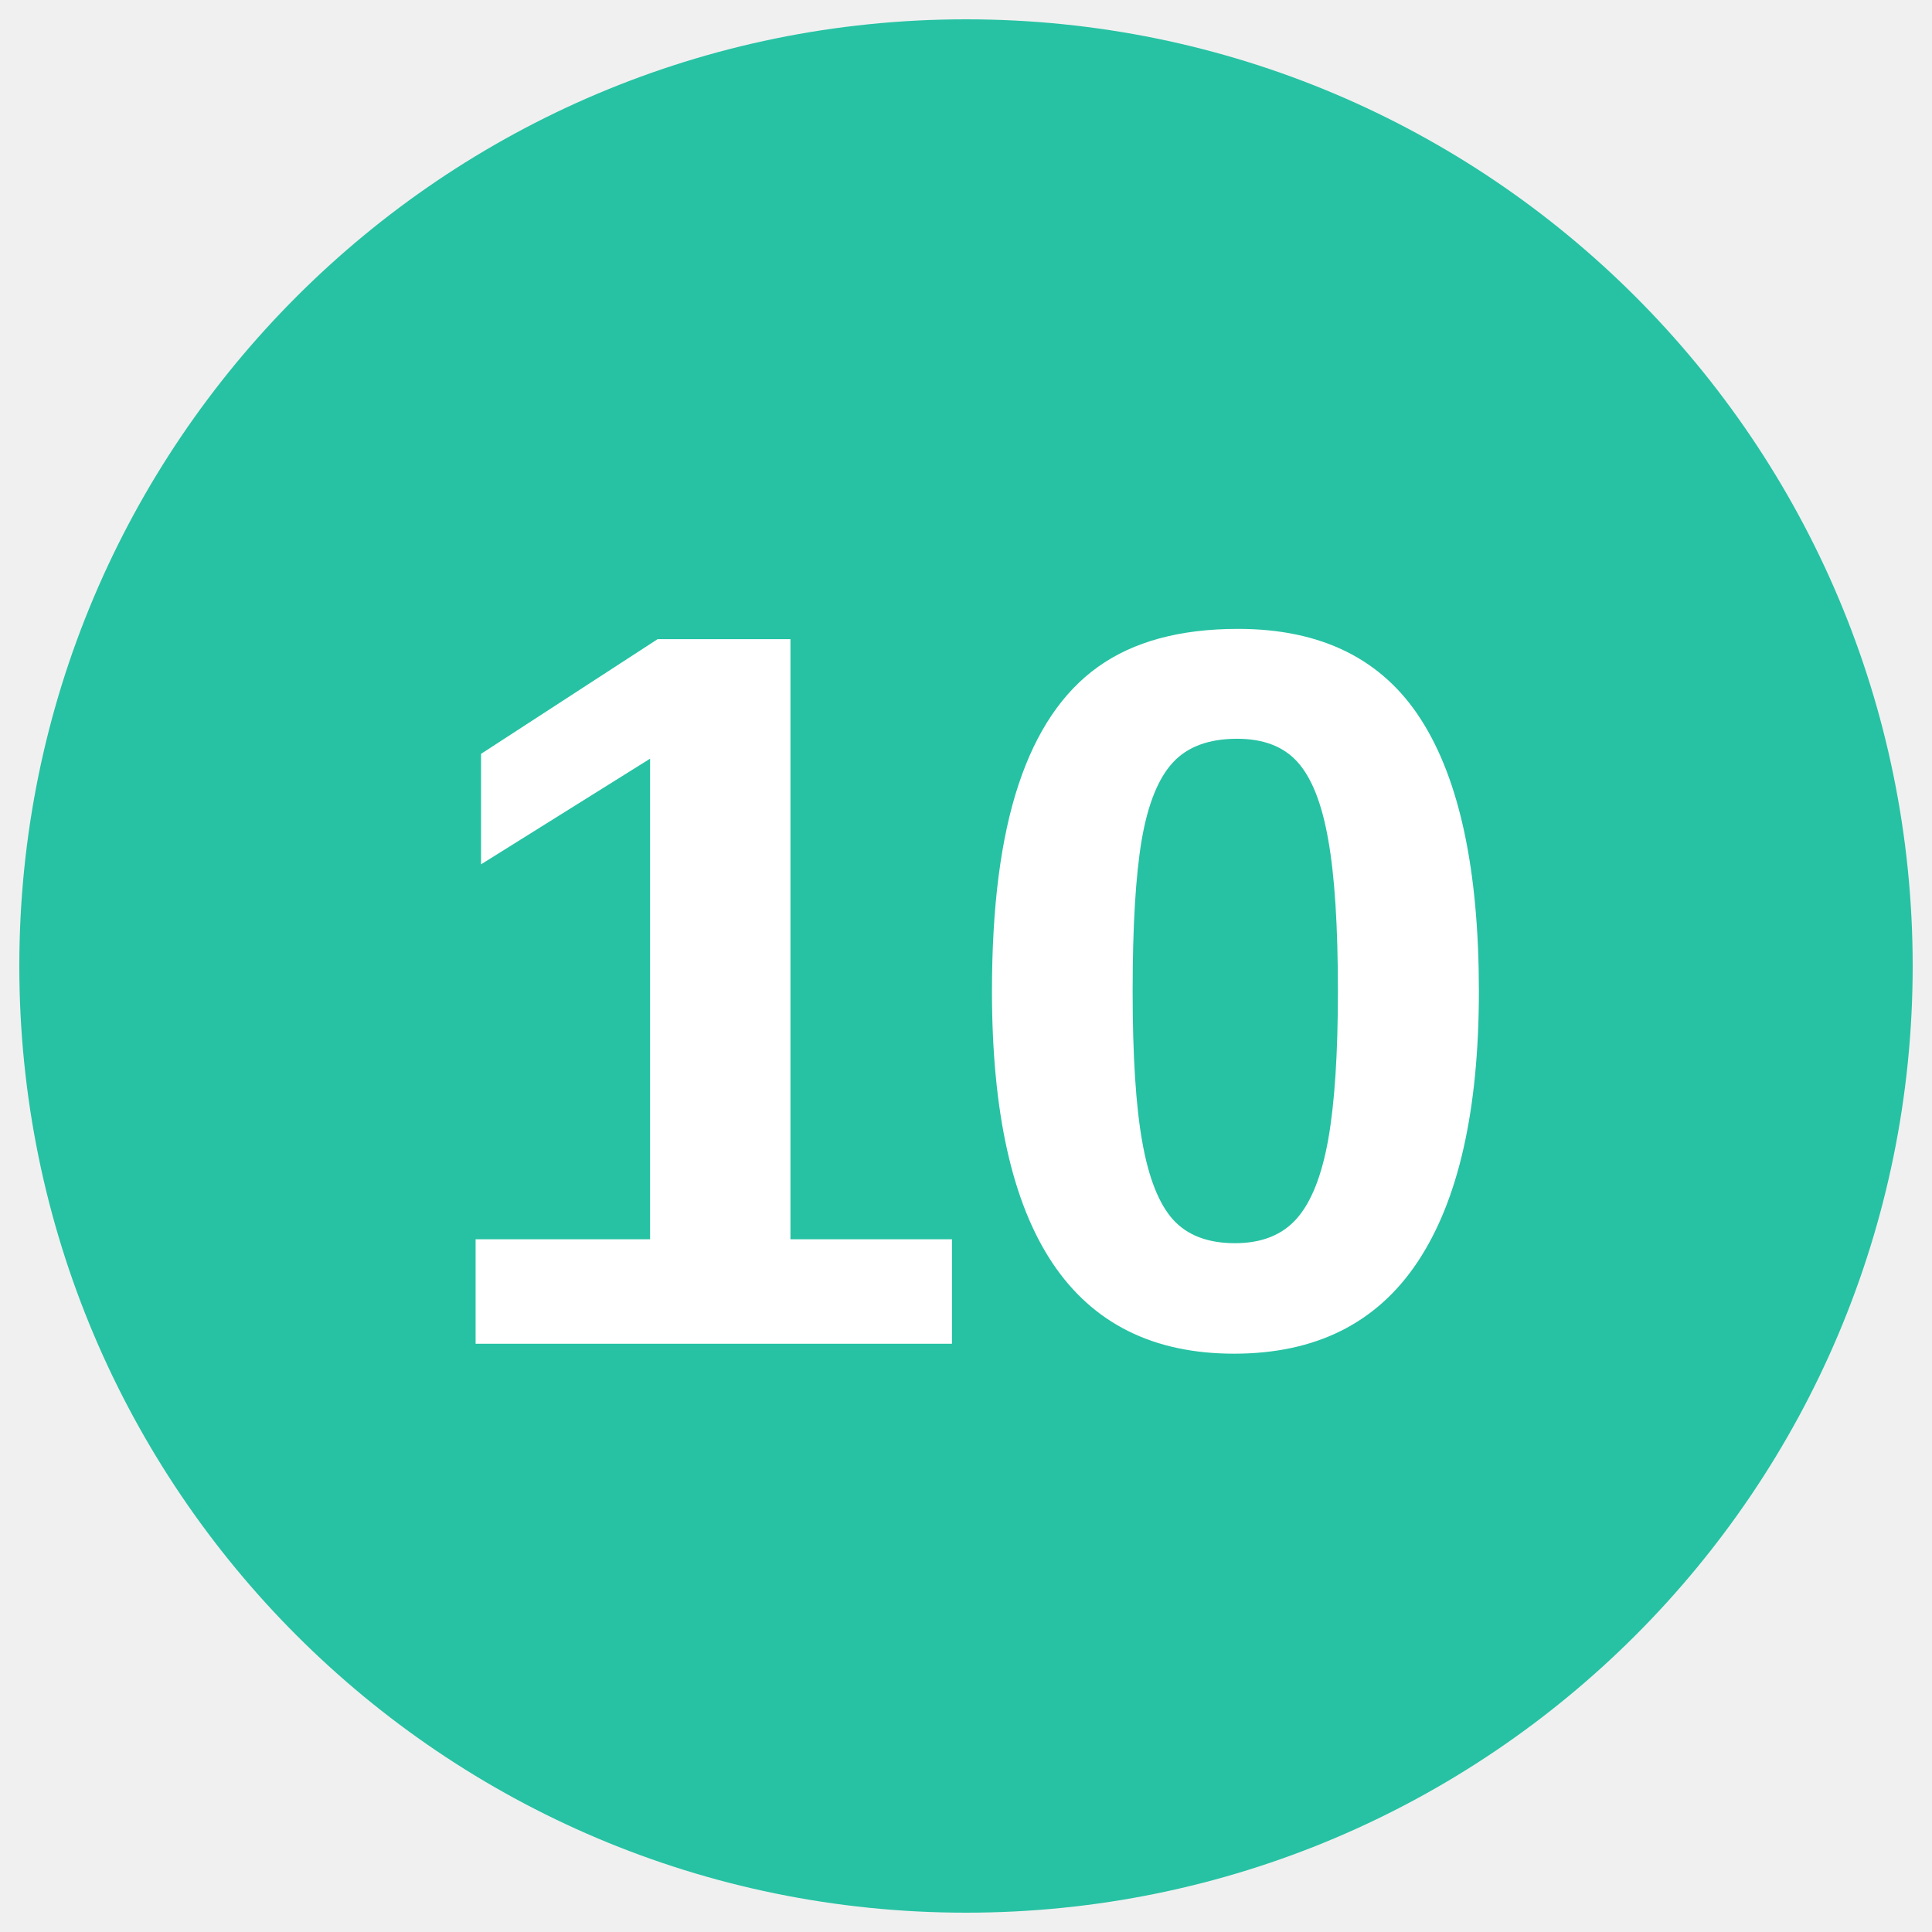
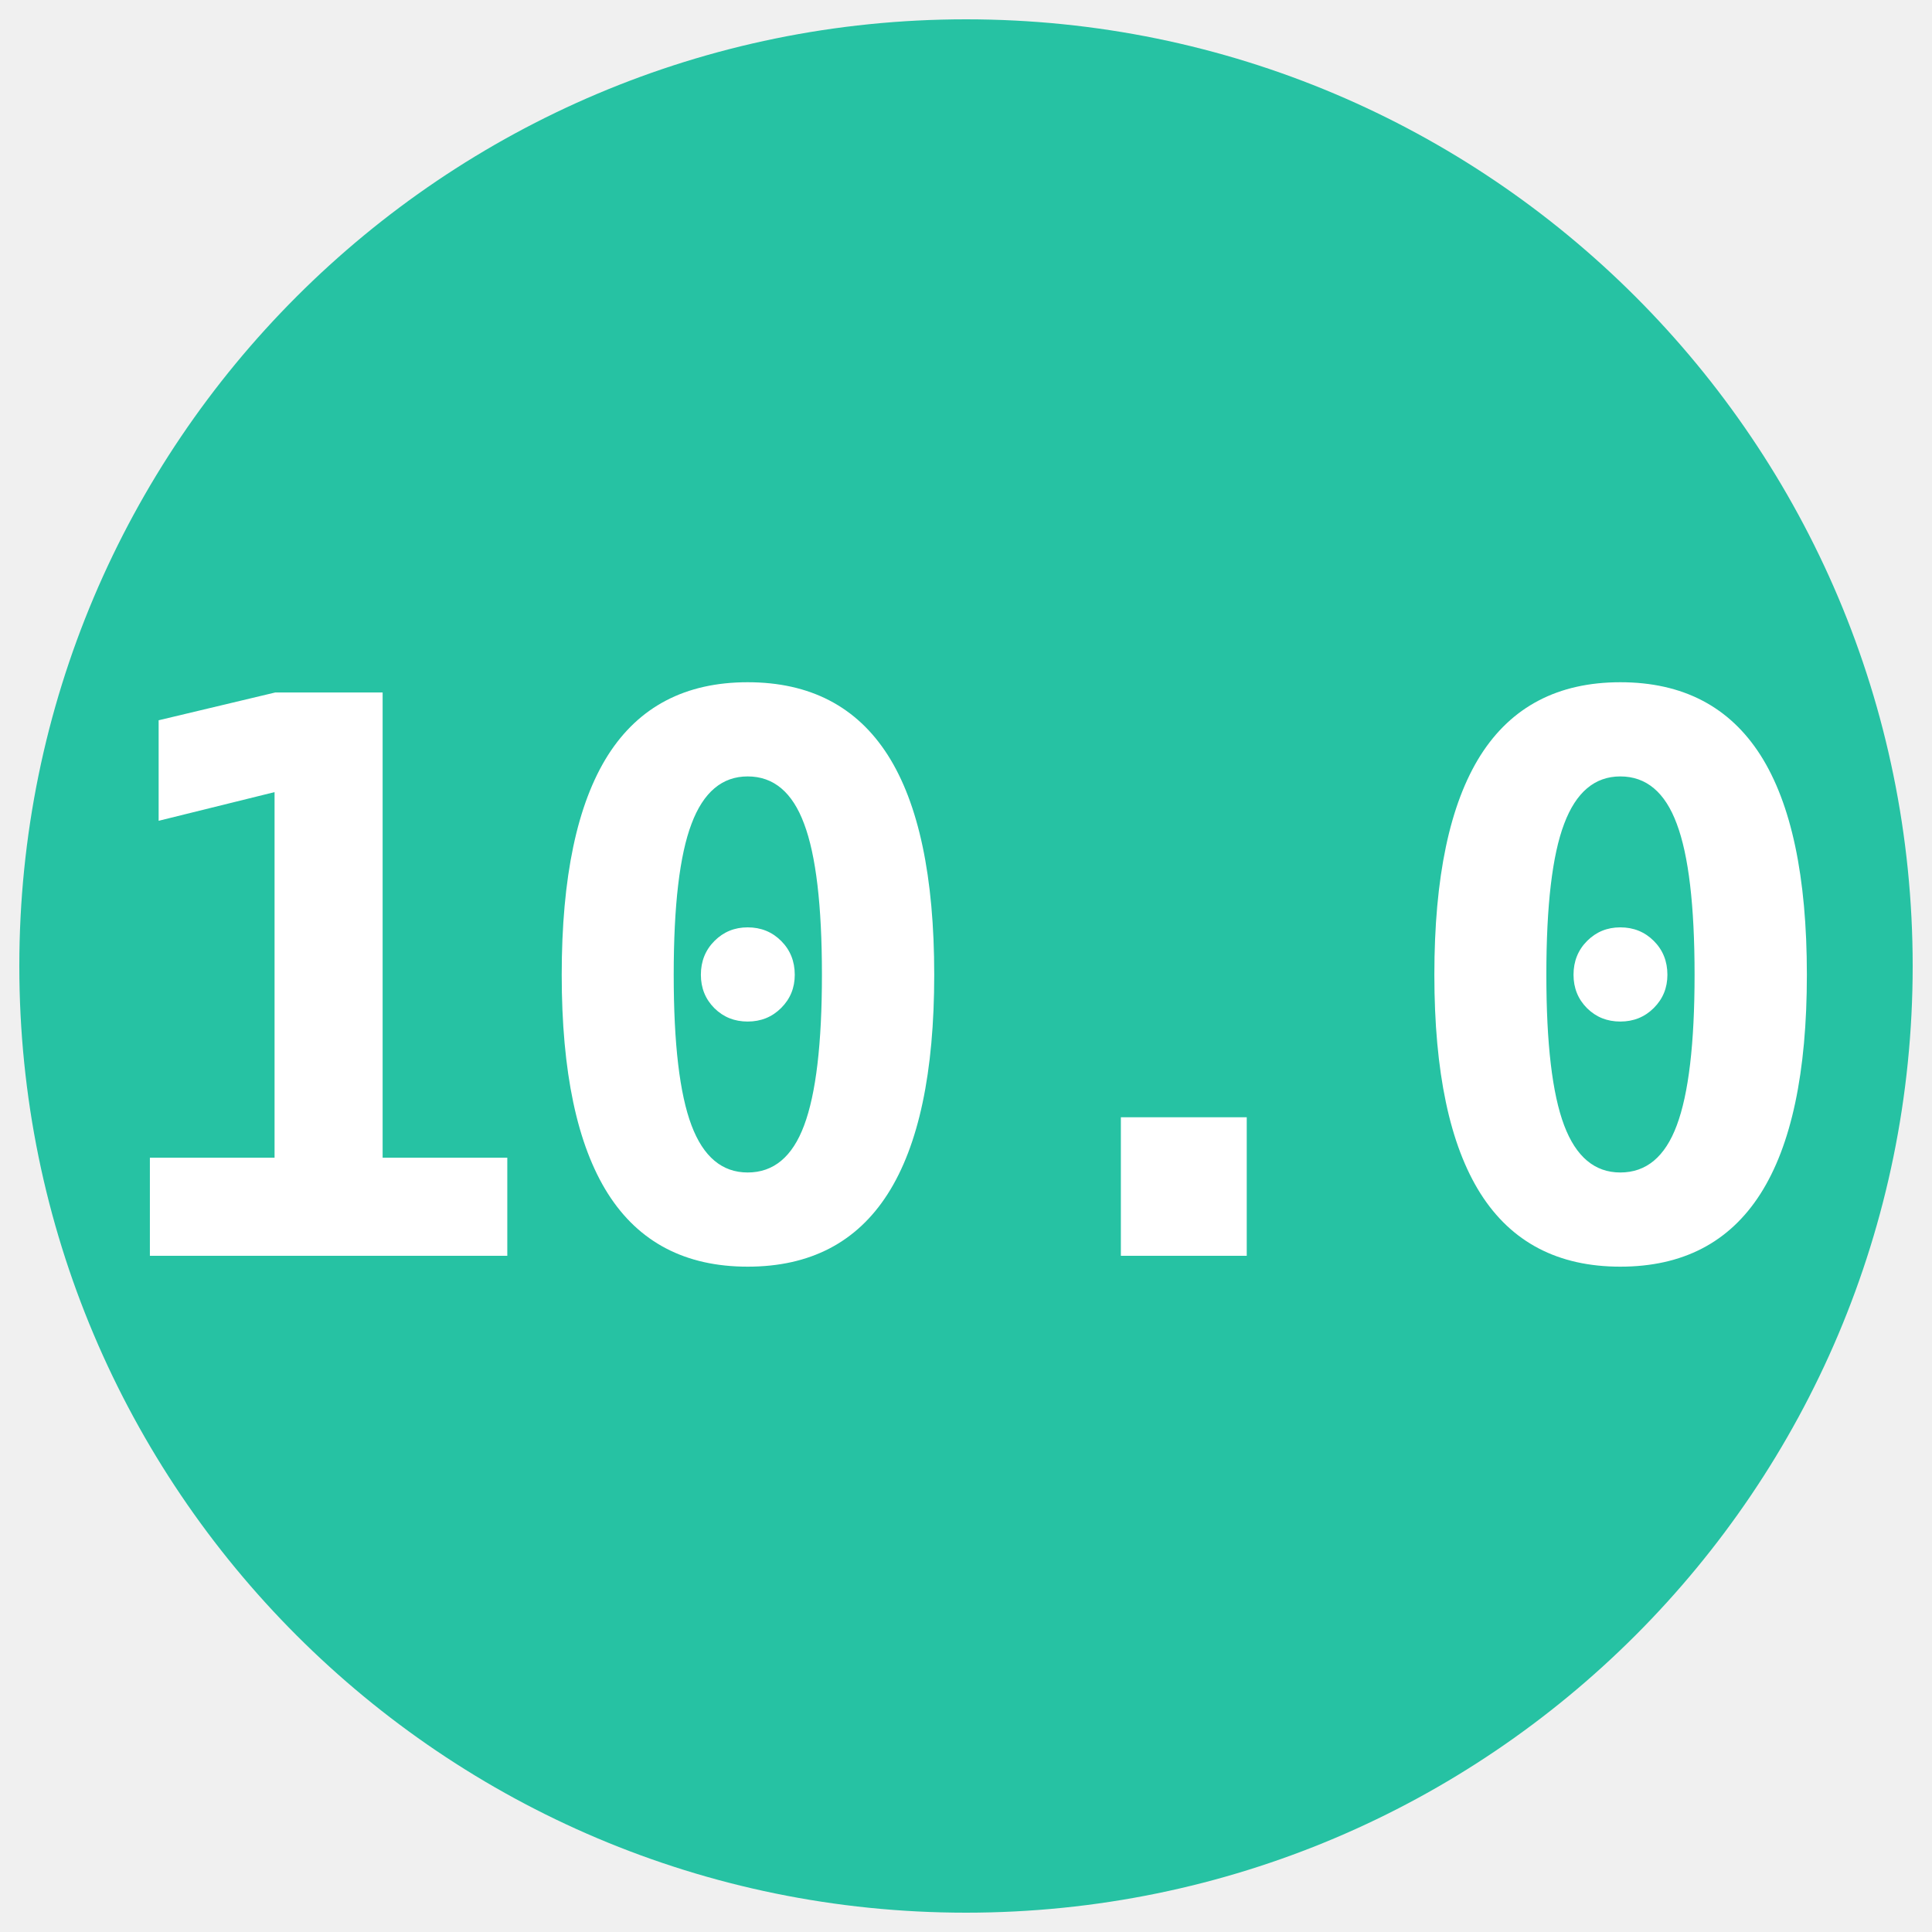
<svg xmlns="http://www.w3.org/2000/svg" viewBox="0 0 100 100" width="100" height="100" role="img" aria-label="Brilliant, score 10">
  <circle cx="50" cy="50" r="49" fill="#26c2a3" />
-   <text class="grade-numeral" x="50" y="51" dy=".35em" text-anchor="middle" fill="#fff" font-family="Arial, Helvetica, sans-serif" font-size="53" font-weight="700" letter-spacing="-1.5">10</text>
+   <text class="grade-numeral" x="50" y="51" dy=".35em" text-anchor="middle" fill="#fff" font-family="Badge Space Mono, monospace" font-size="40" font-weight="700" letter-spacing="-1.5">10.0</text>
</svg>
